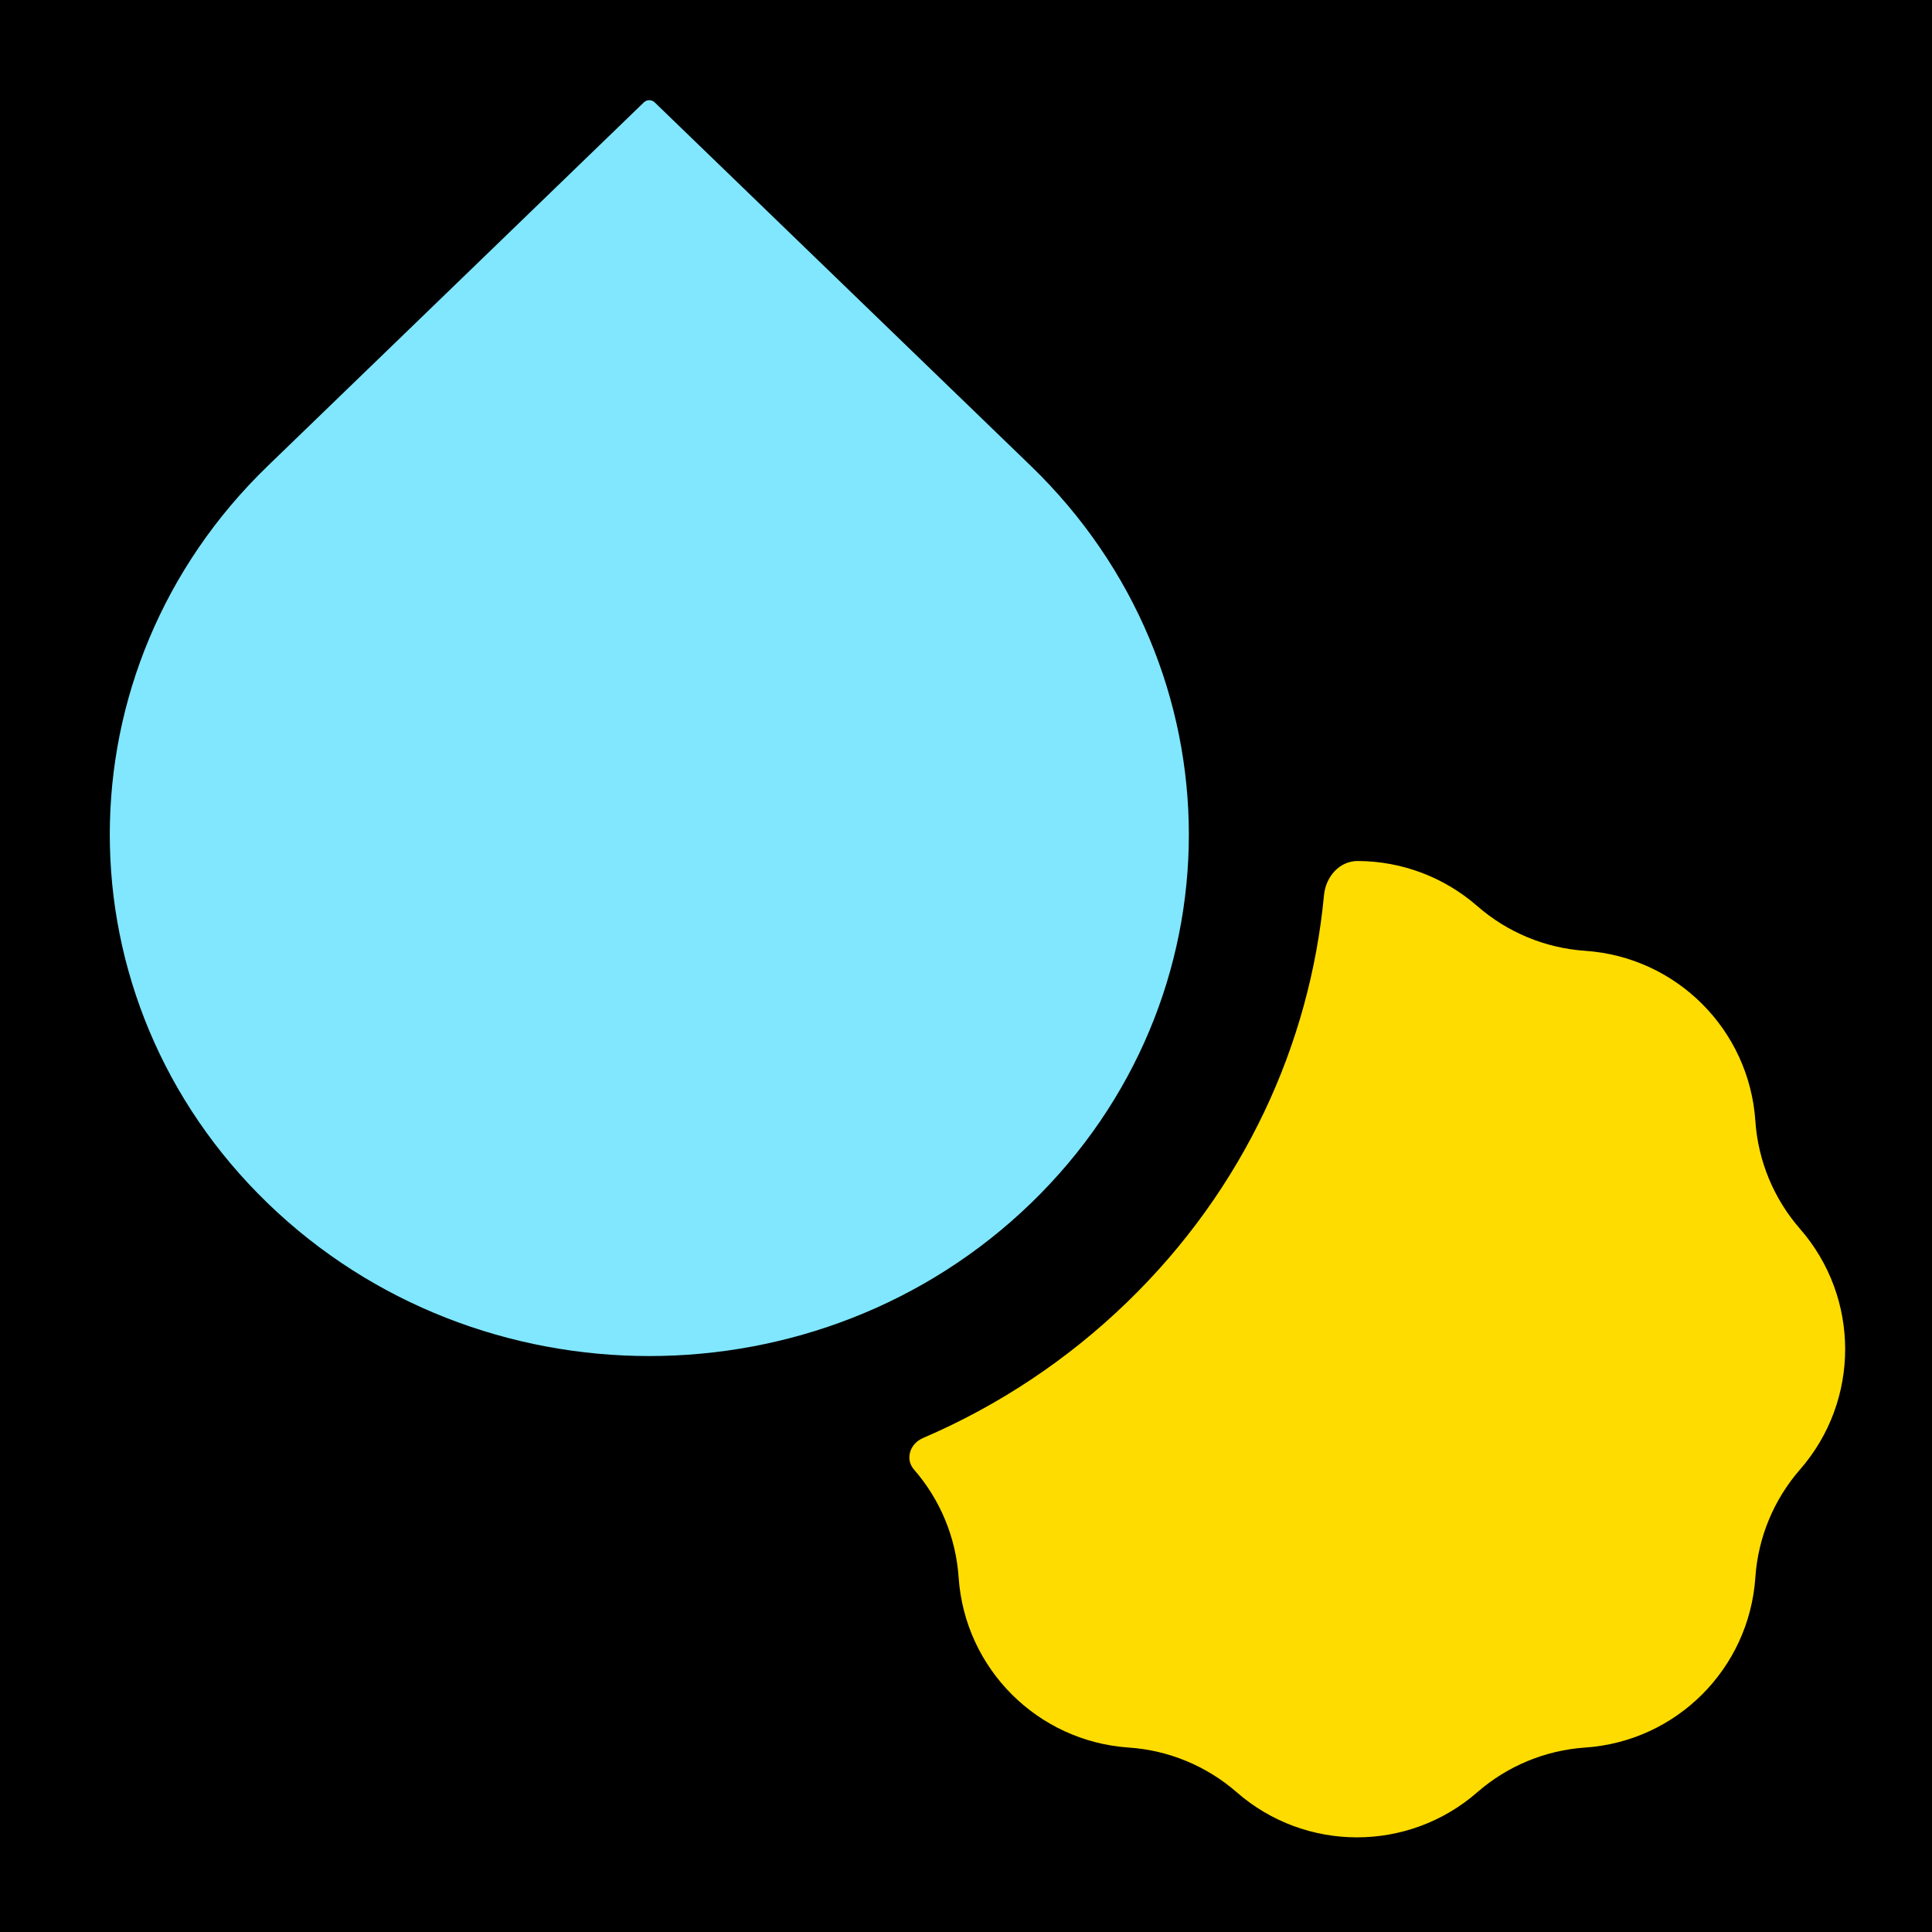
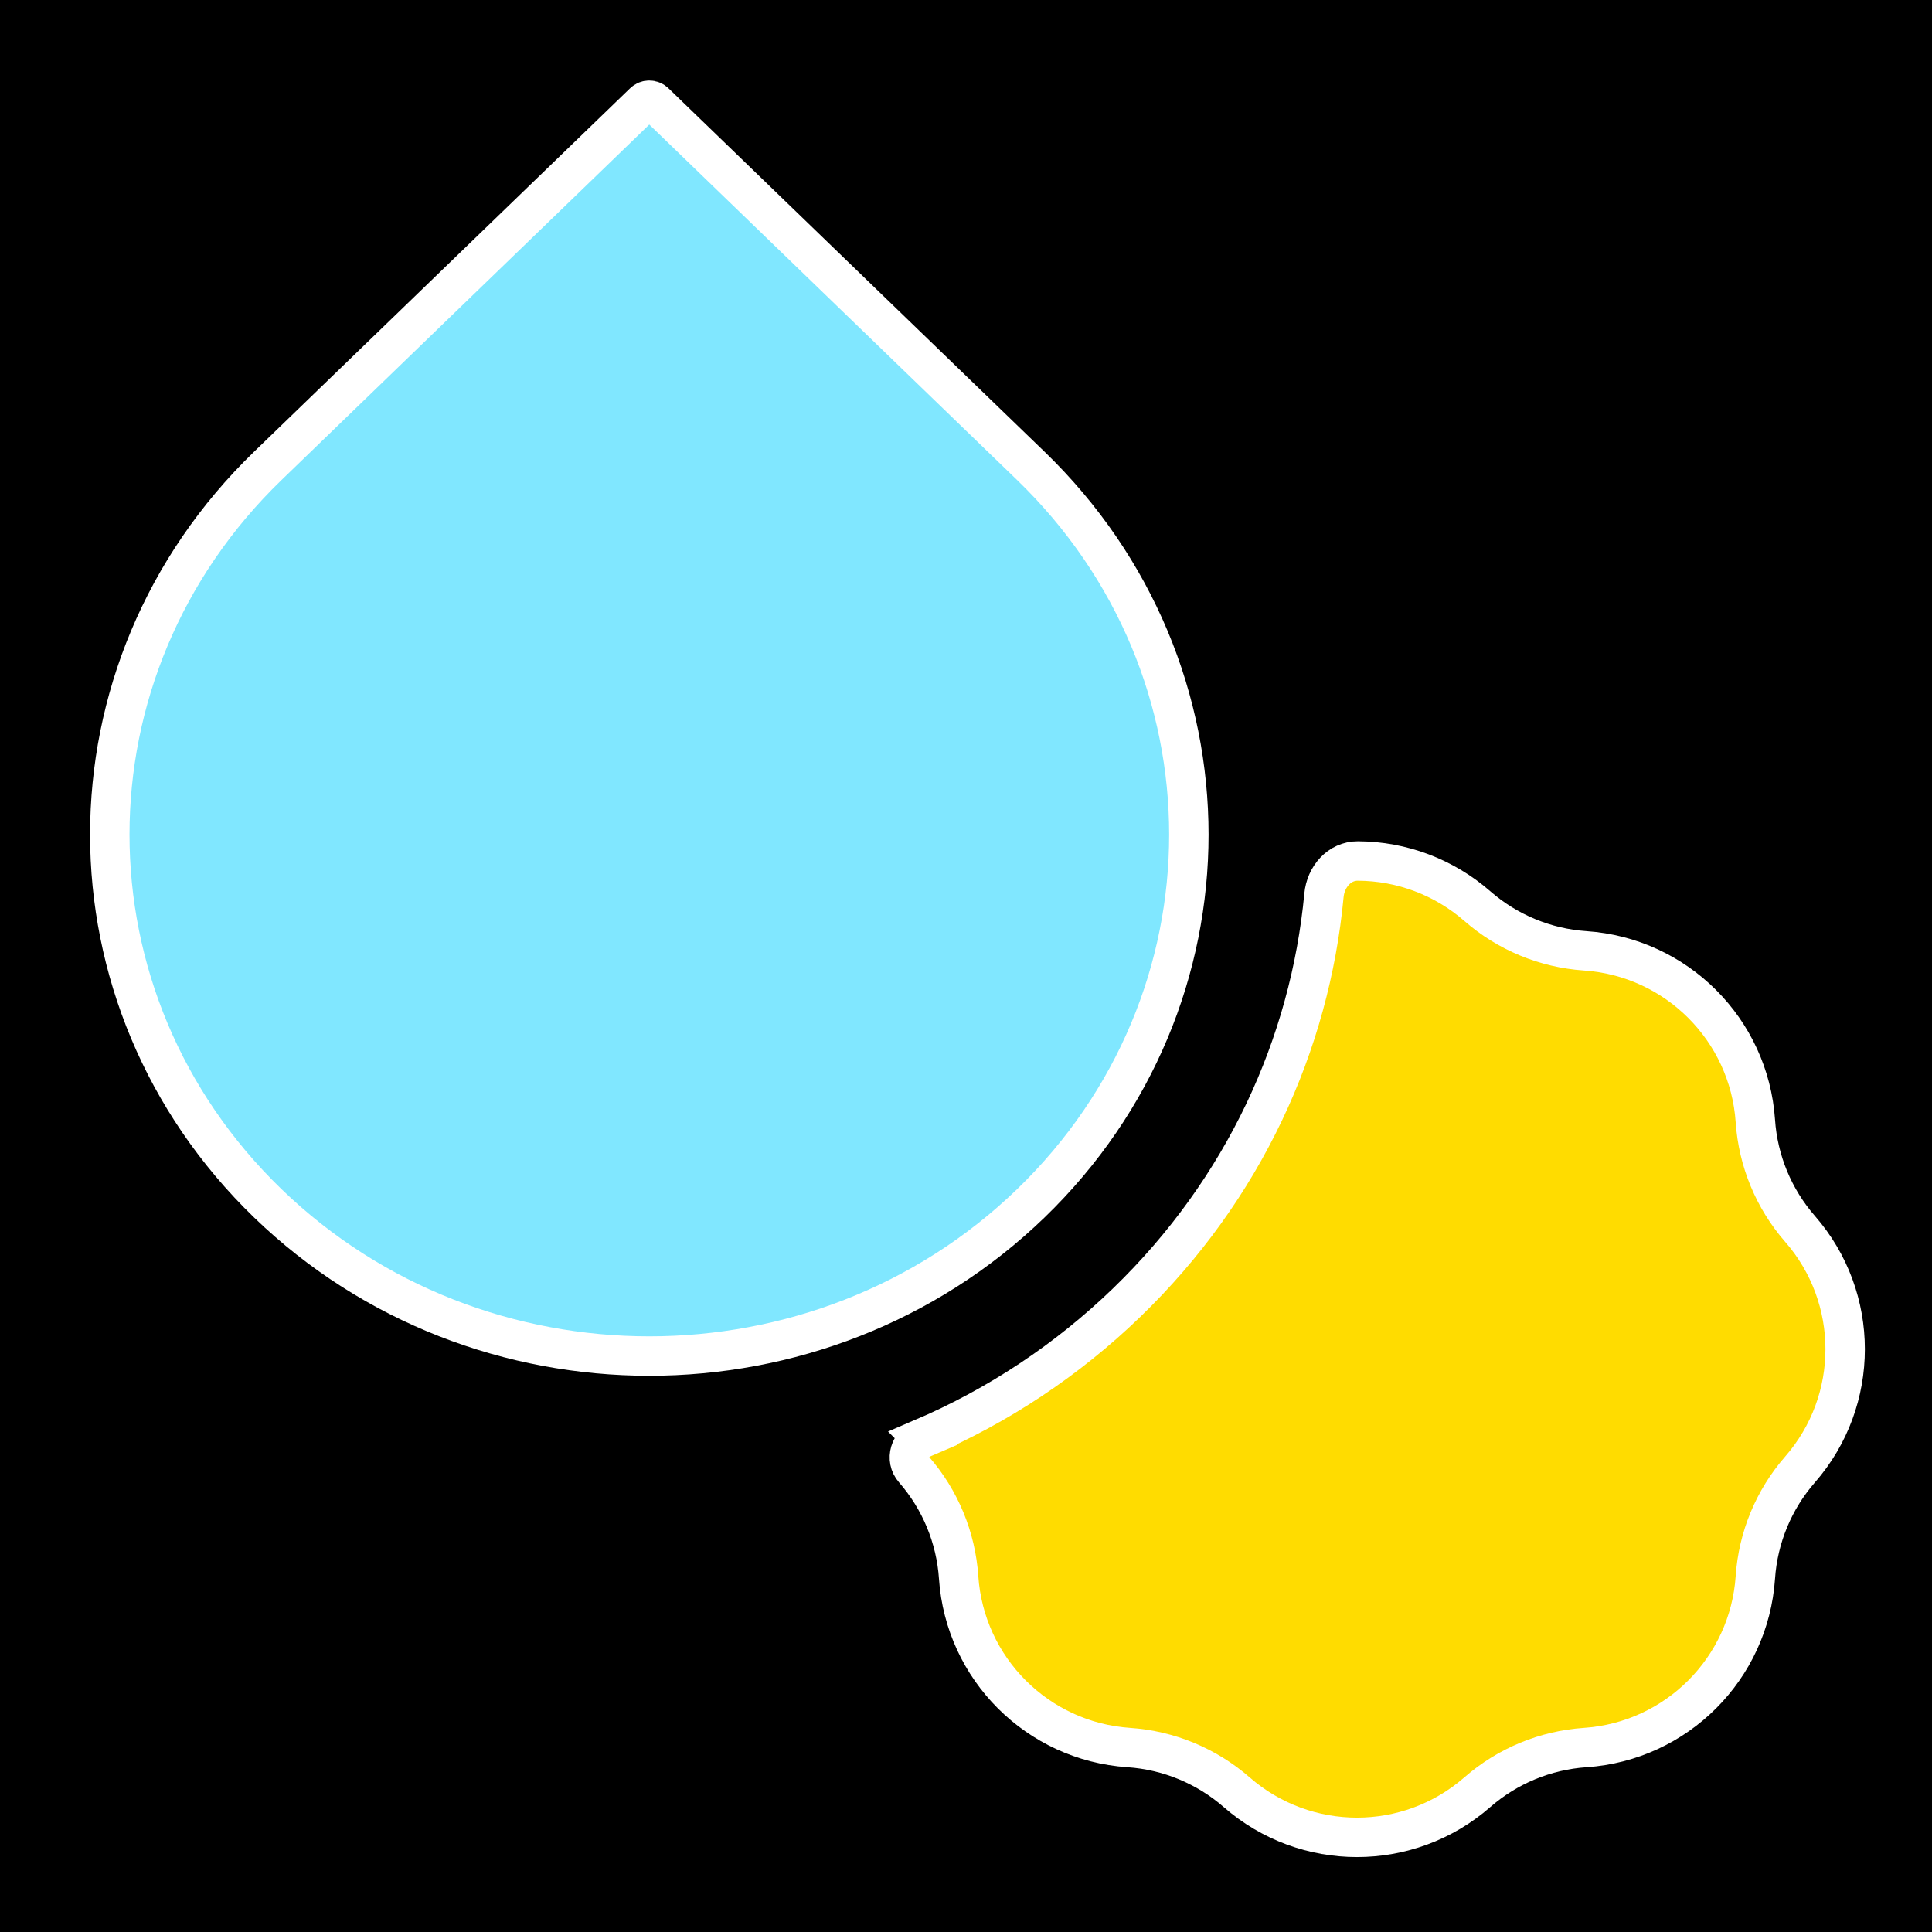
- <svg xmlns="http://www.w3.org/2000/svg" fill="none" viewBox="0 0 49 49" version="1.1" id="svg2">
-   <defs id="defs2" />
-   <rect x="0.0" y="0.0" width="49.0" height="49.0" fill="#ff0000" stroke="none" data-bg="1" id="rect1" style="fill:#000000;fill-opacity:1" />
-   <path d="M16.606 2.598a.2.2 0 0 0-.278 0l-9.536 9.218c-5.344 5.164-5.343 13.538 0 18.703 5.344 5.165 14.008 5.165 19.352 0 5.344-5.165 5.344-13.538 0-18.703a13.117 13.117 0 0 0-.085-.082l-9.453-9.136Z" fill="#ff0000" stroke="white" stroke-width="1px" id="path1" style="fill:#80e7ff;fill-opacity:1;stroke:none" />
-   <path fill-rule="evenodd" d="M23.4 36.477c-.32.137-.45.53-.22.793a4.64 4.64 0 0 1 1.133 2.736 4.64 4.64 0 0 0 4.315 4.316 4.64 4.64 0 0 1 2.737 1.133 4.64 4.64 0 0 0 6.103 0 4.64 4.64 0 0 1 2.736-1.133 4.64 4.64 0 0 0 4.316-4.316 4.641 4.641 0 0 1 1.133-2.736 4.64 4.64 0 0 0 0-6.103 4.64 4.64 0 0 1-1.133-2.737 4.64 4.64 0 0 0-4.316-4.315 4.64 4.64 0 0 1-2.736-1.134 4.63 4.63 0 0 0-3.03-1.144c-.47-.002-.815.402-.859.87-.356 3.773-2.024 7.45-5.003 10.329a17.167 17.167 0 0 1-5.177 3.44Z" clip-rule="evenodd" fill="#ff0000" stroke="white" stroke-width="1px" id="path2" style="fill:#ffdc00;fill-opacity:1;stroke:none" />
+ <svg xmlns="http://www.w3.org/2000/svg" version="1.1" viewBox="0 0 49 49">
+   <rect width="49" height="49" data-bg="1" />
+   <path d="m16.606 2.598a0.2 0.2 0 0 0-0.278 0l-9.536 9.218c-5.344 5.164-5.343 13.538 0 18.703 5.344 5.165 14.008 5.165 19.352 0s5.344-13.538 0-18.703a13.117 13.117 0 0 0-0.085-0.082l-9.453-9.136z" fill="#80e7ff" stroke="#fff" stroke-width="1px" />
+   <path d="M23.4 36.477c-.32.137-.45.53-.22.793a4.64 4.64 0 0 1 1.133 2.736 4.64 4.64 0 0 0 4.315 4.316 4.64 4.64 0 0 1 2.737 1.133 4.64 4.64 0 0 0 6.103 0 4.64 4.64 0 0 1 2.736-1.133 4.64 4.64 0 0 0 4.316-4.316 4.641 4.641 0 0 1 1.133-2.736 4.64 4.64 0 0 0 0-6.103 4.64 4.64 0 0 1-1.133-2.737 4.64 4.64 0 0 0-4.316-4.315 4.64 4.64 0 0 1-2.736-1.134 4.63 4.63 0 0 0-3.03-1.144c-.47-.002-.815.402-.859.87-.356 3.773-2.024 7.45-5.003 10.329a17.167 17.167 0 0 1-5.177 3.44Z" clip-rule="evenodd" fill="#ffdc00" fill-rule="evenodd" stroke="#fff" stroke-width="1px" />
</svg>
